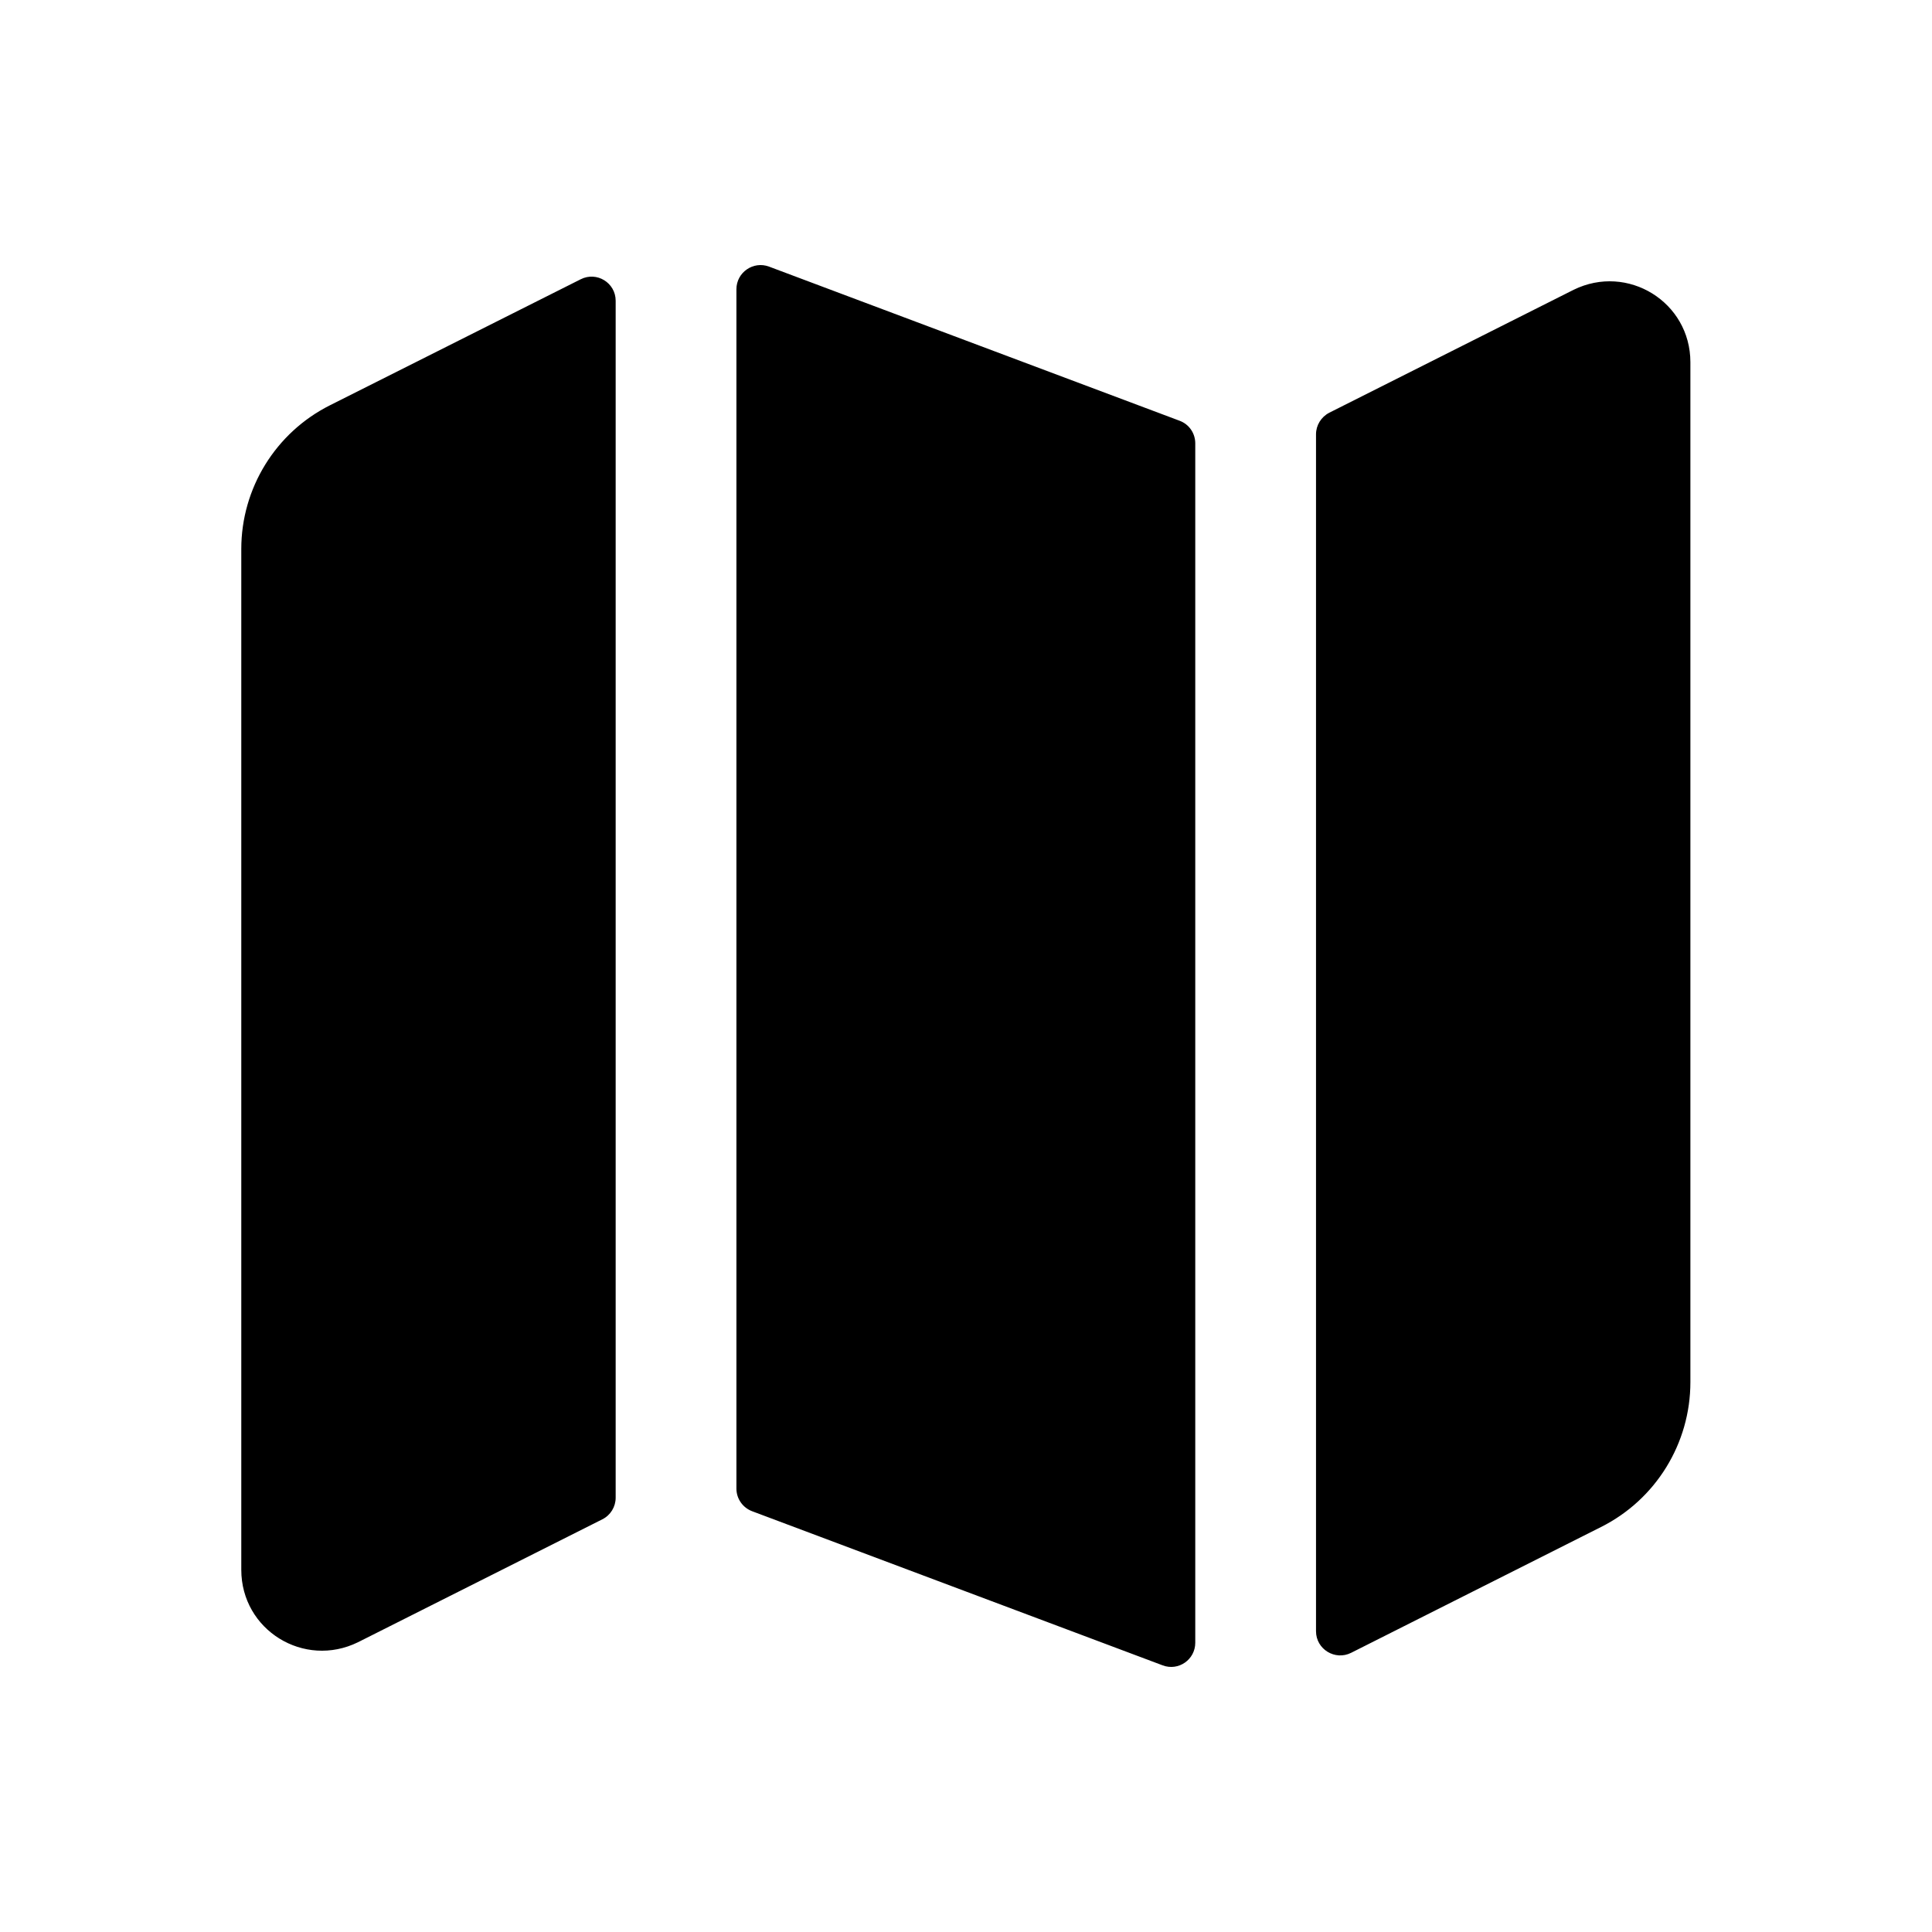
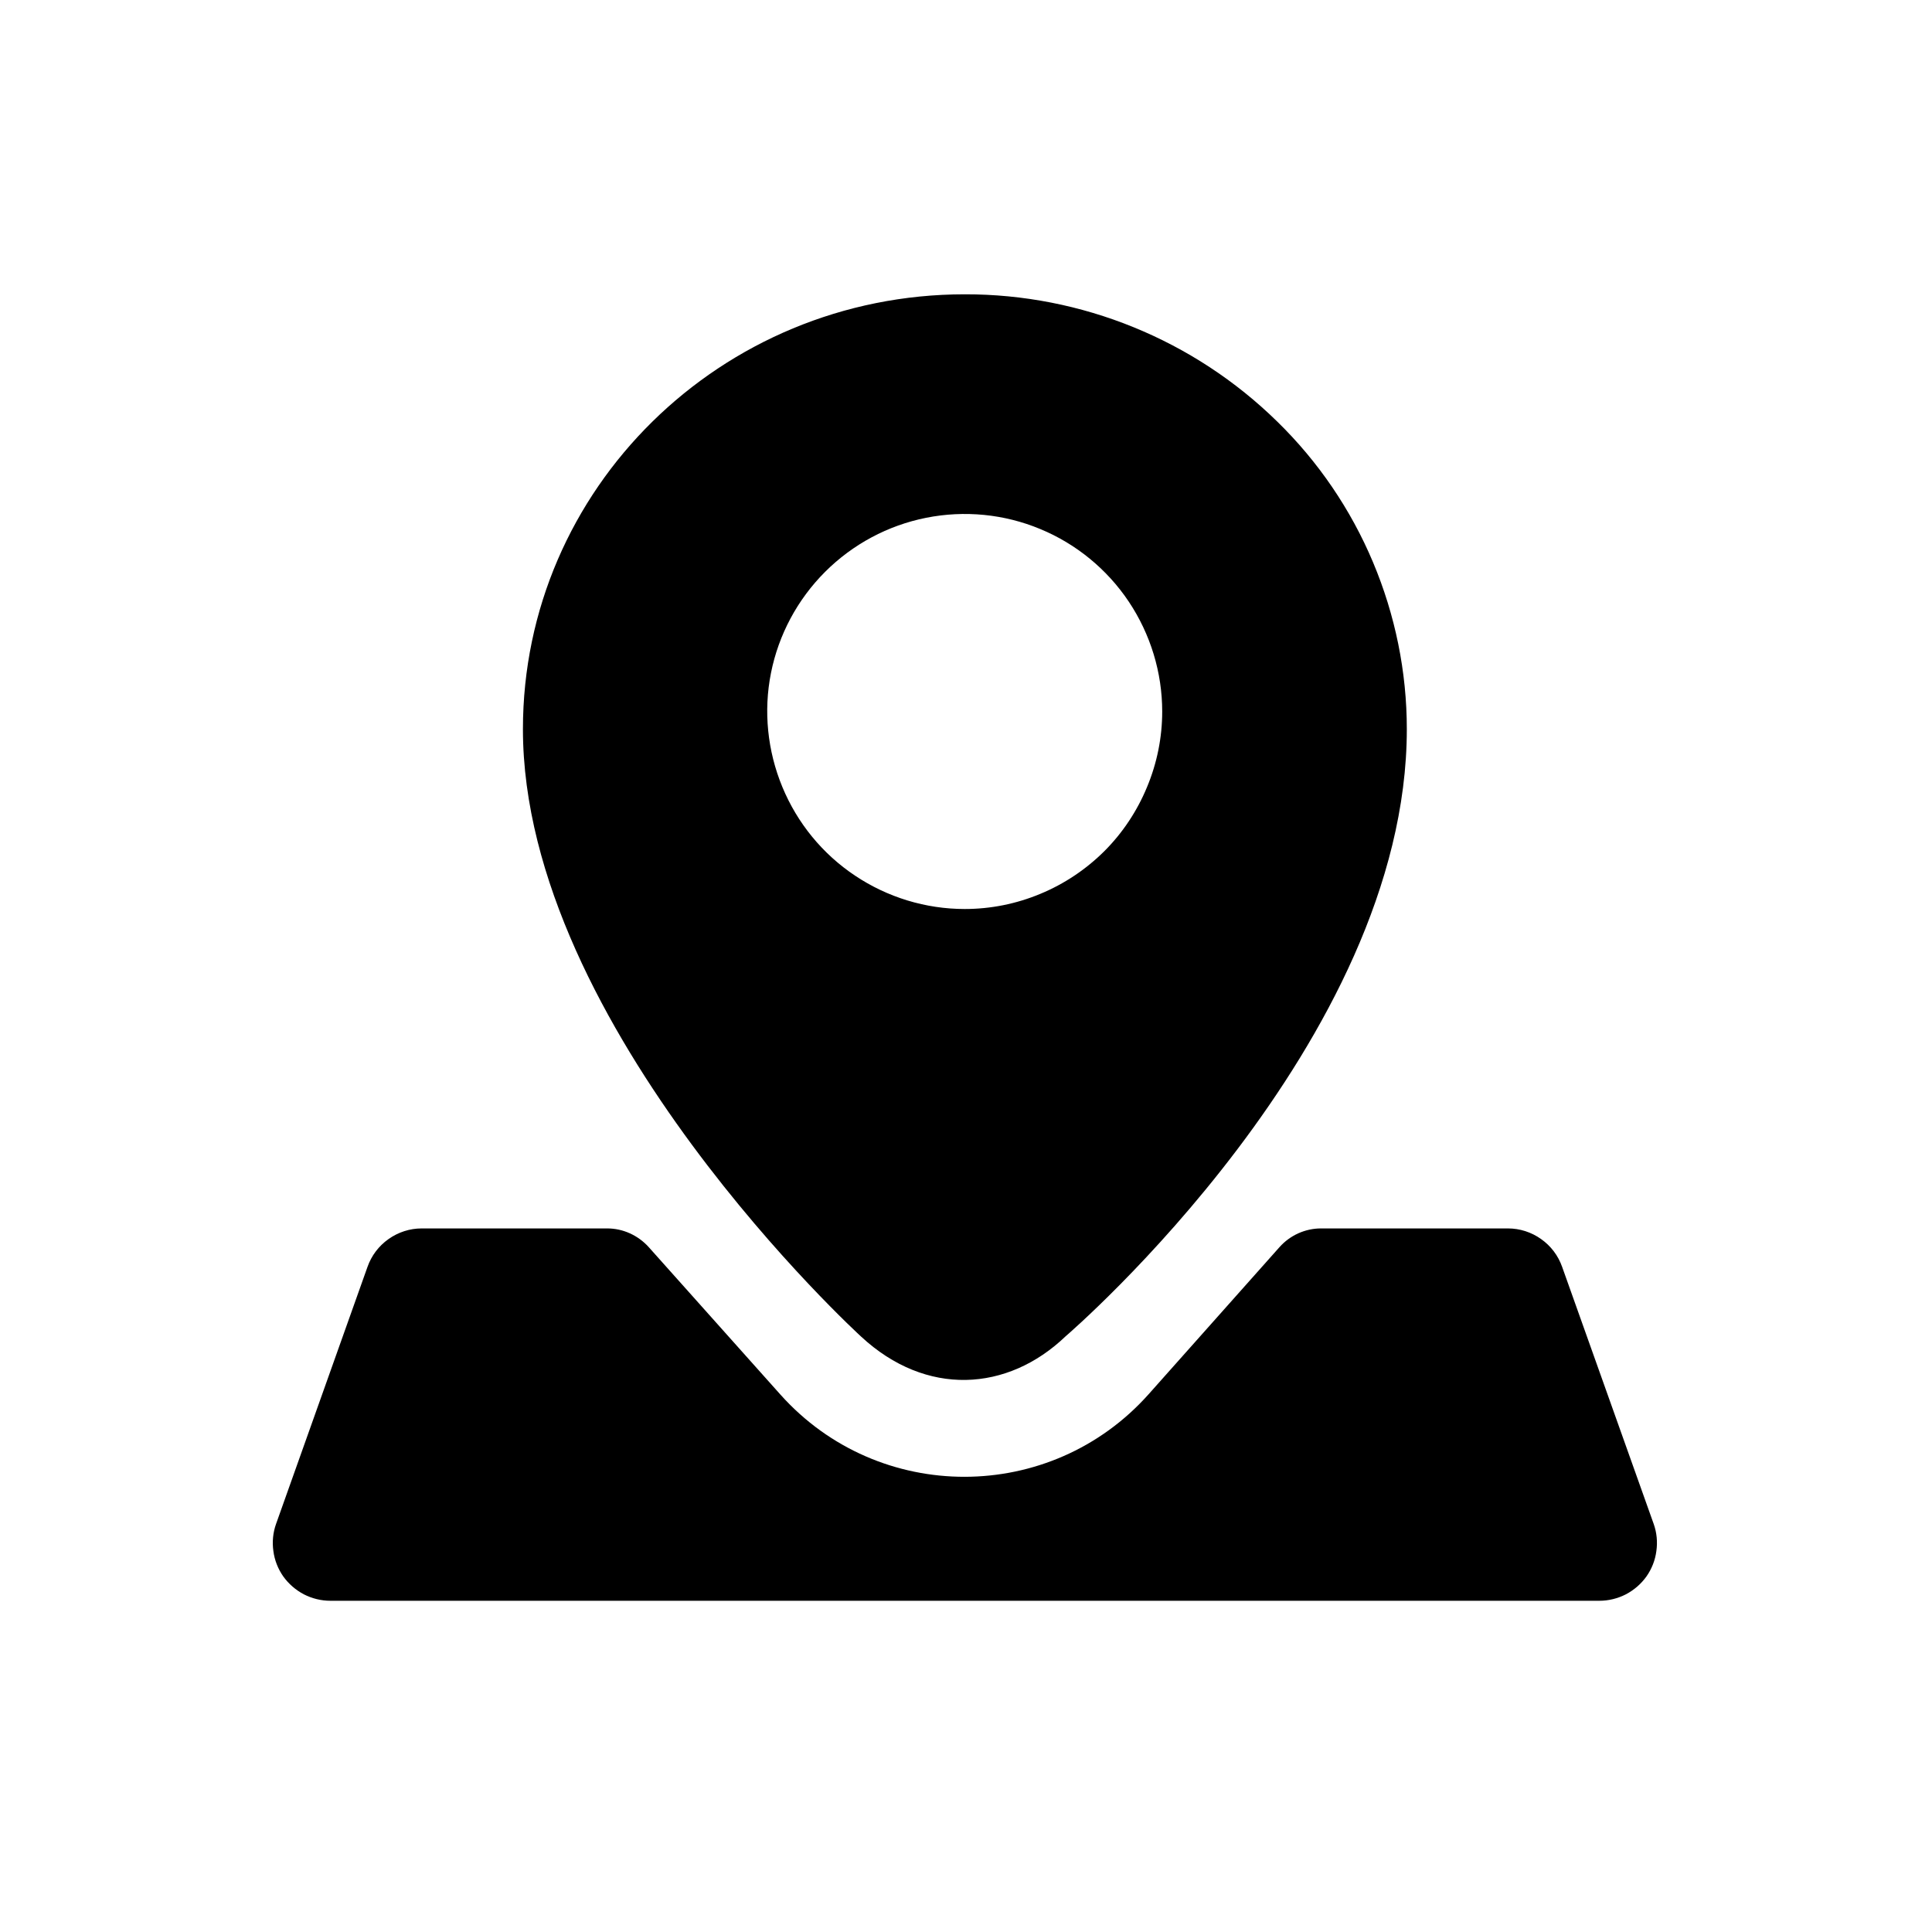
<svg xmlns="http://www.w3.org/2000/svg" width="18" height="18" viewBox="0 0 18 18" fill="none">
-   <path d="M11.136 4.131V15.305C11.136 15.462 10.98 15.571 10.833 15.516L7.008 14.08C6.92 14.047 6.861 13.963 6.861 13.869V2.695C6.861 2.538 7.018 2.429 7.165 2.484L10.99 3.92C11.079 3.953 11.136 4.037 11.136 4.131ZM5.41 2.602L3.074 3.776C2.568 4.03 2.248 4.549 2.248 5.115V14.625C2.248 15.188 2.833 15.547 3.336 15.3L5.612 14.155C5.688 14.117 5.736 14.039 5.736 13.954V2.802C5.736 2.635 5.56 2.526 5.41 2.602ZM14.661 2.7L12.385 3.845C12.309 3.884 12.261 3.962 12.261 4.046V15.198C12.261 15.365 12.438 15.474 12.588 15.399L14.916 14.227C15.427 13.971 15.749 13.448 15.749 12.877V3.375C15.749 2.813 15.164 2.453 14.661 2.7Z" fill="currentColor" />
+   <path d="M5.658 11.445C5.731 11.445 5.803 11.461 5.869 11.491C5.935 11.521 5.994 11.564 6.043 11.618L7.271 12.993C8.186 14.016 9.789 14.014 10.702 12.989L11.921 11.619C11.969 11.565 12.029 11.521 12.095 11.491C12.162 11.461 12.234 11.445 12.306 11.445H14.05C14.16 11.445 14.268 11.48 14.358 11.544C14.449 11.608 14.517 11.698 14.554 11.803L15.407 14.198C15.436 14.279 15.444 14.366 15.432 14.451C15.421 14.536 15.389 14.617 15.34 14.687C15.29 14.757 15.224 14.814 15.148 14.854C15.072 14.893 14.987 14.914 14.901 14.914H3.078C2.992 14.914 2.907 14.893 2.831 14.854C2.755 14.814 2.689 14.757 2.639 14.687C2.59 14.617 2.558 14.536 2.547 14.451C2.535 14.366 2.543 14.279 2.572 14.198L3.424 11.803C3.461 11.698 3.529 11.608 3.62 11.544C3.71 11.48 3.818 11.445 3.928 11.445H5.658ZM8.989 2.742C10.077 2.74 11.123 3.166 11.9 3.928C12.282 4.301 12.585 4.746 12.792 5.238C12.999 5.73 13.107 6.259 13.107 6.793C13.107 9.712 9.961 12.422 9.928 12.45C9.386 12.969 8.628 13.014 8.023 12.453C8.023 12.453 4.872 9.576 4.872 6.793C4.872 4.555 6.716 2.742 8.989 2.742ZM9.692 4.929C9.356 4.789 8.986 4.753 8.629 4.824C8.272 4.895 7.944 5.071 7.687 5.328C7.43 5.585 7.254 5.913 7.183 6.27C7.112 6.626 7.15 6.996 7.289 7.332C7.428 7.668 7.663 7.956 7.966 8.158C8.268 8.36 8.624 8.469 8.988 8.469C9.23 8.469 9.469 8.421 9.692 8.328C9.915 8.236 10.118 8.1 10.289 7.93C10.46 7.759 10.595 7.555 10.687 7.332C10.78 7.109 10.828 6.87 10.828 6.629C10.828 6.265 10.719 5.909 10.517 5.606C10.315 5.304 10.028 5.068 9.692 4.929Z" fill="currentColor" />
</svg>
